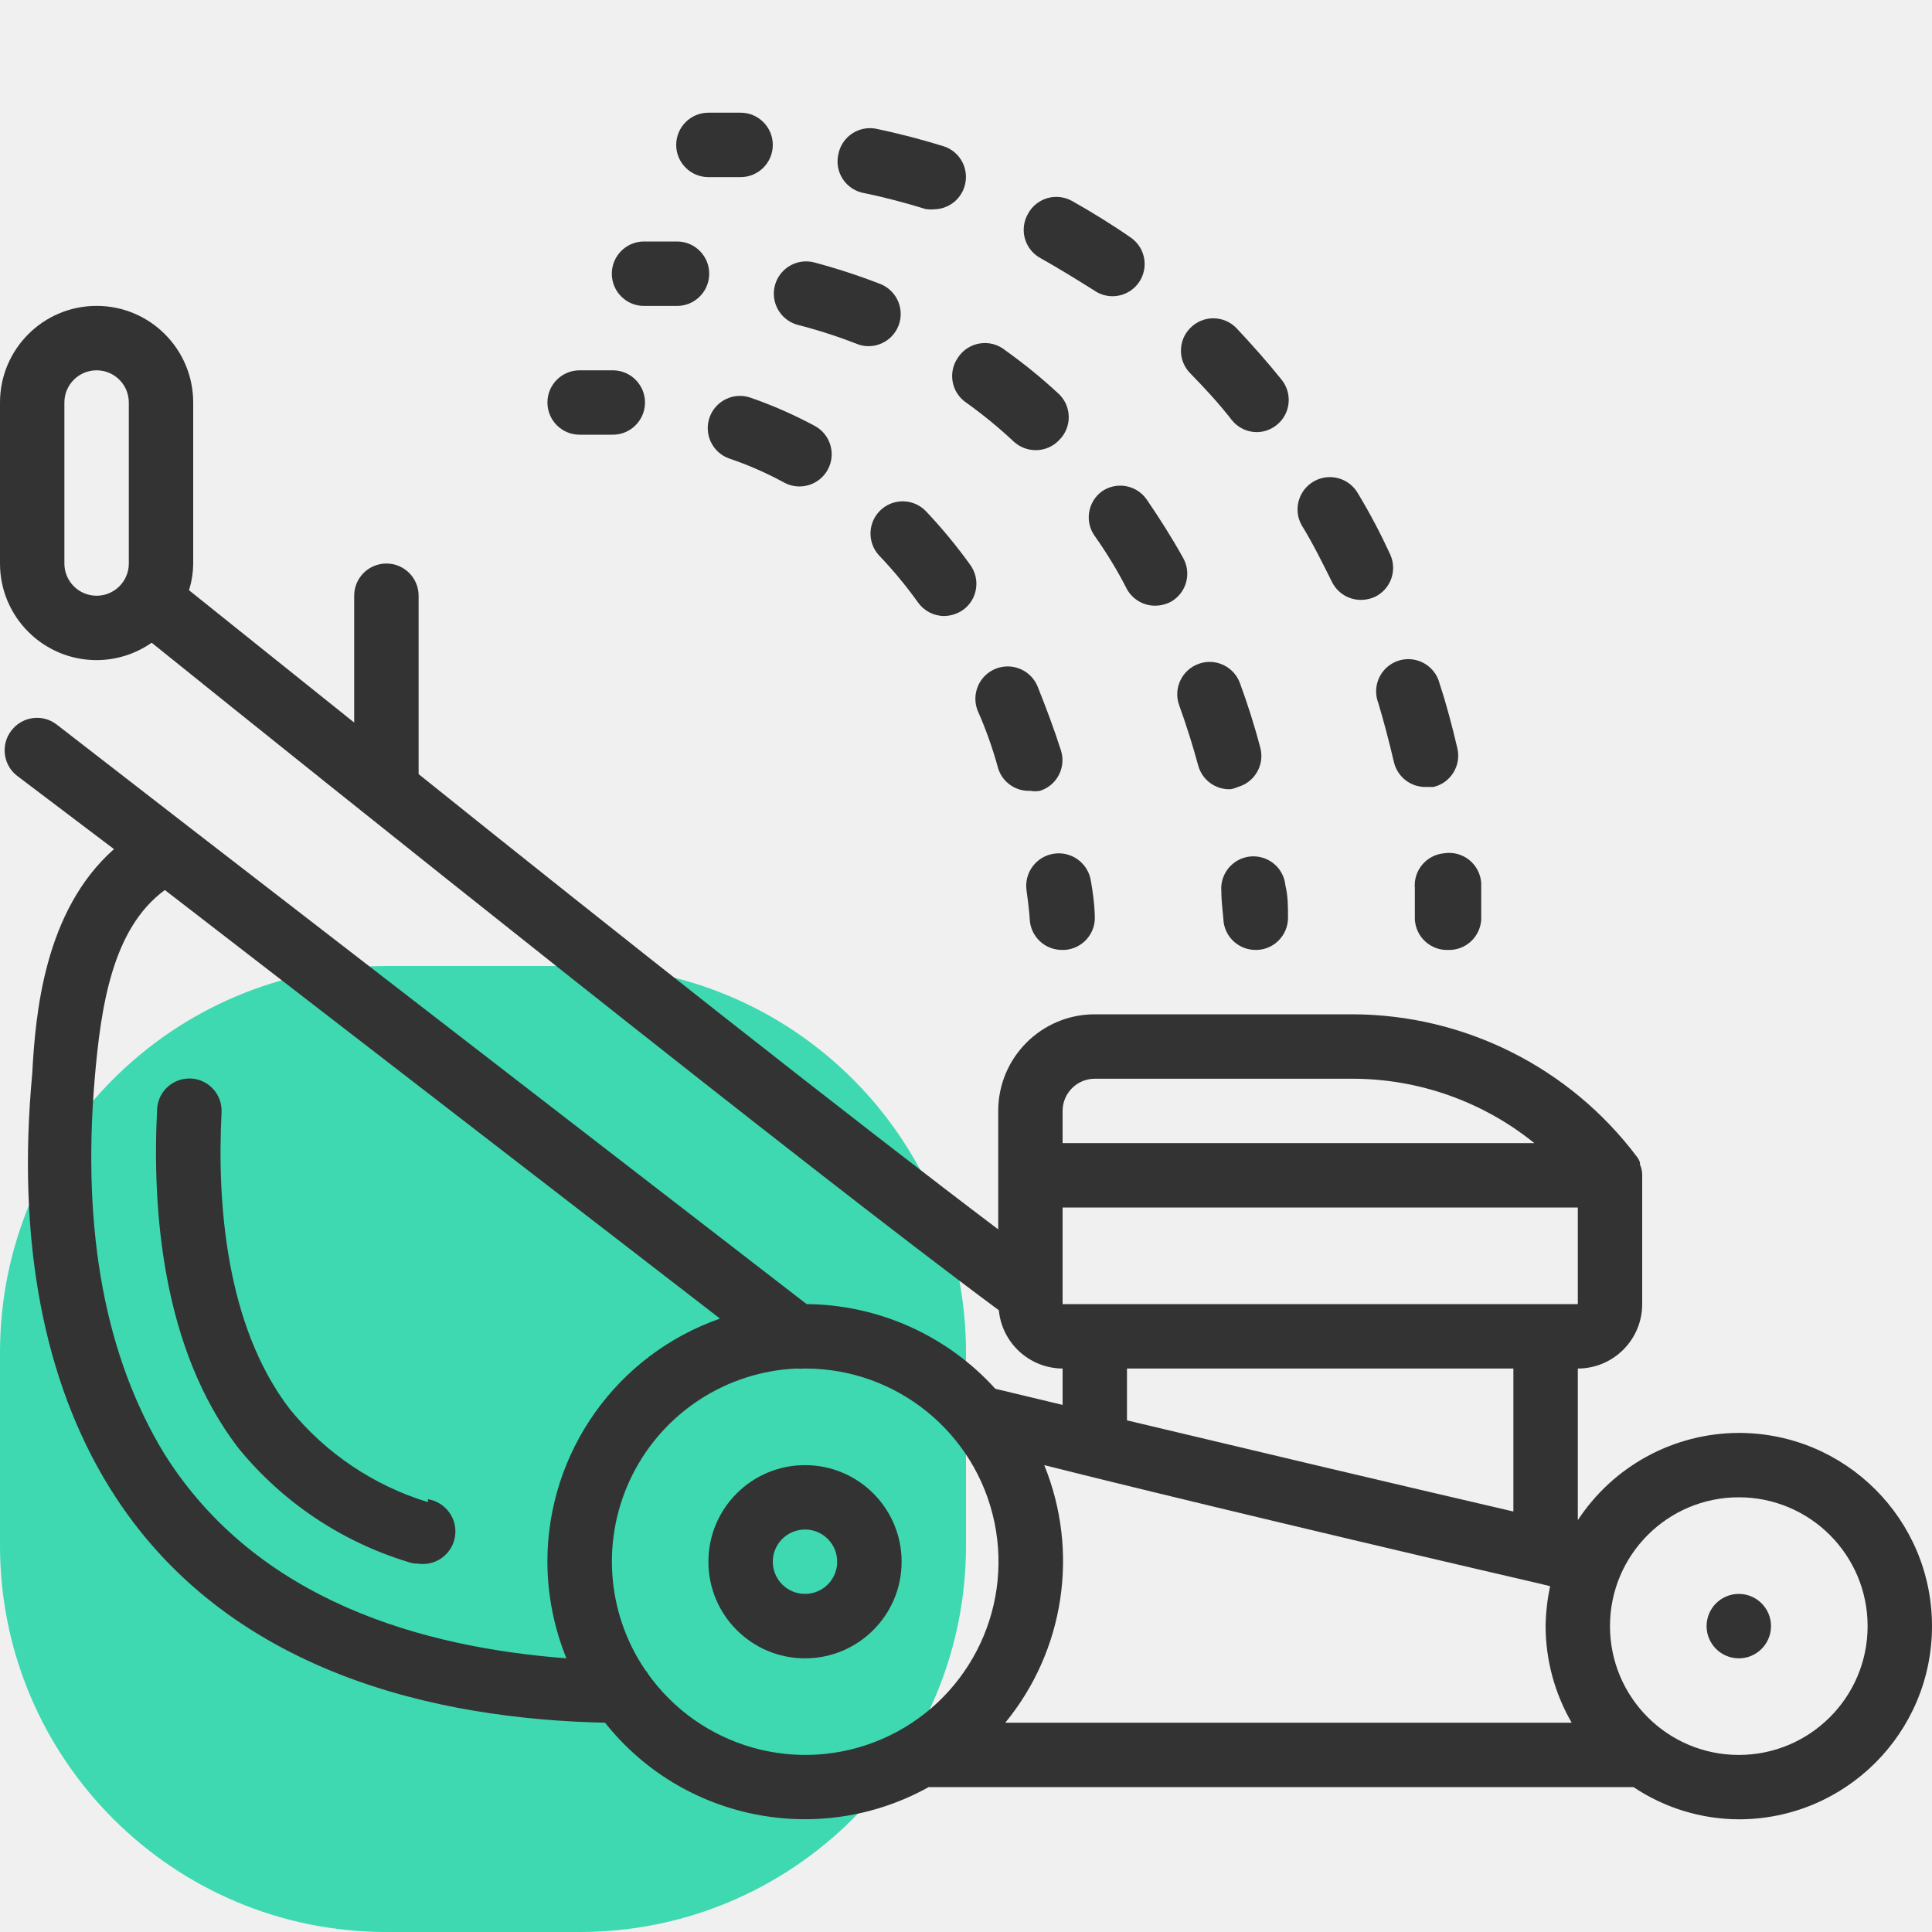
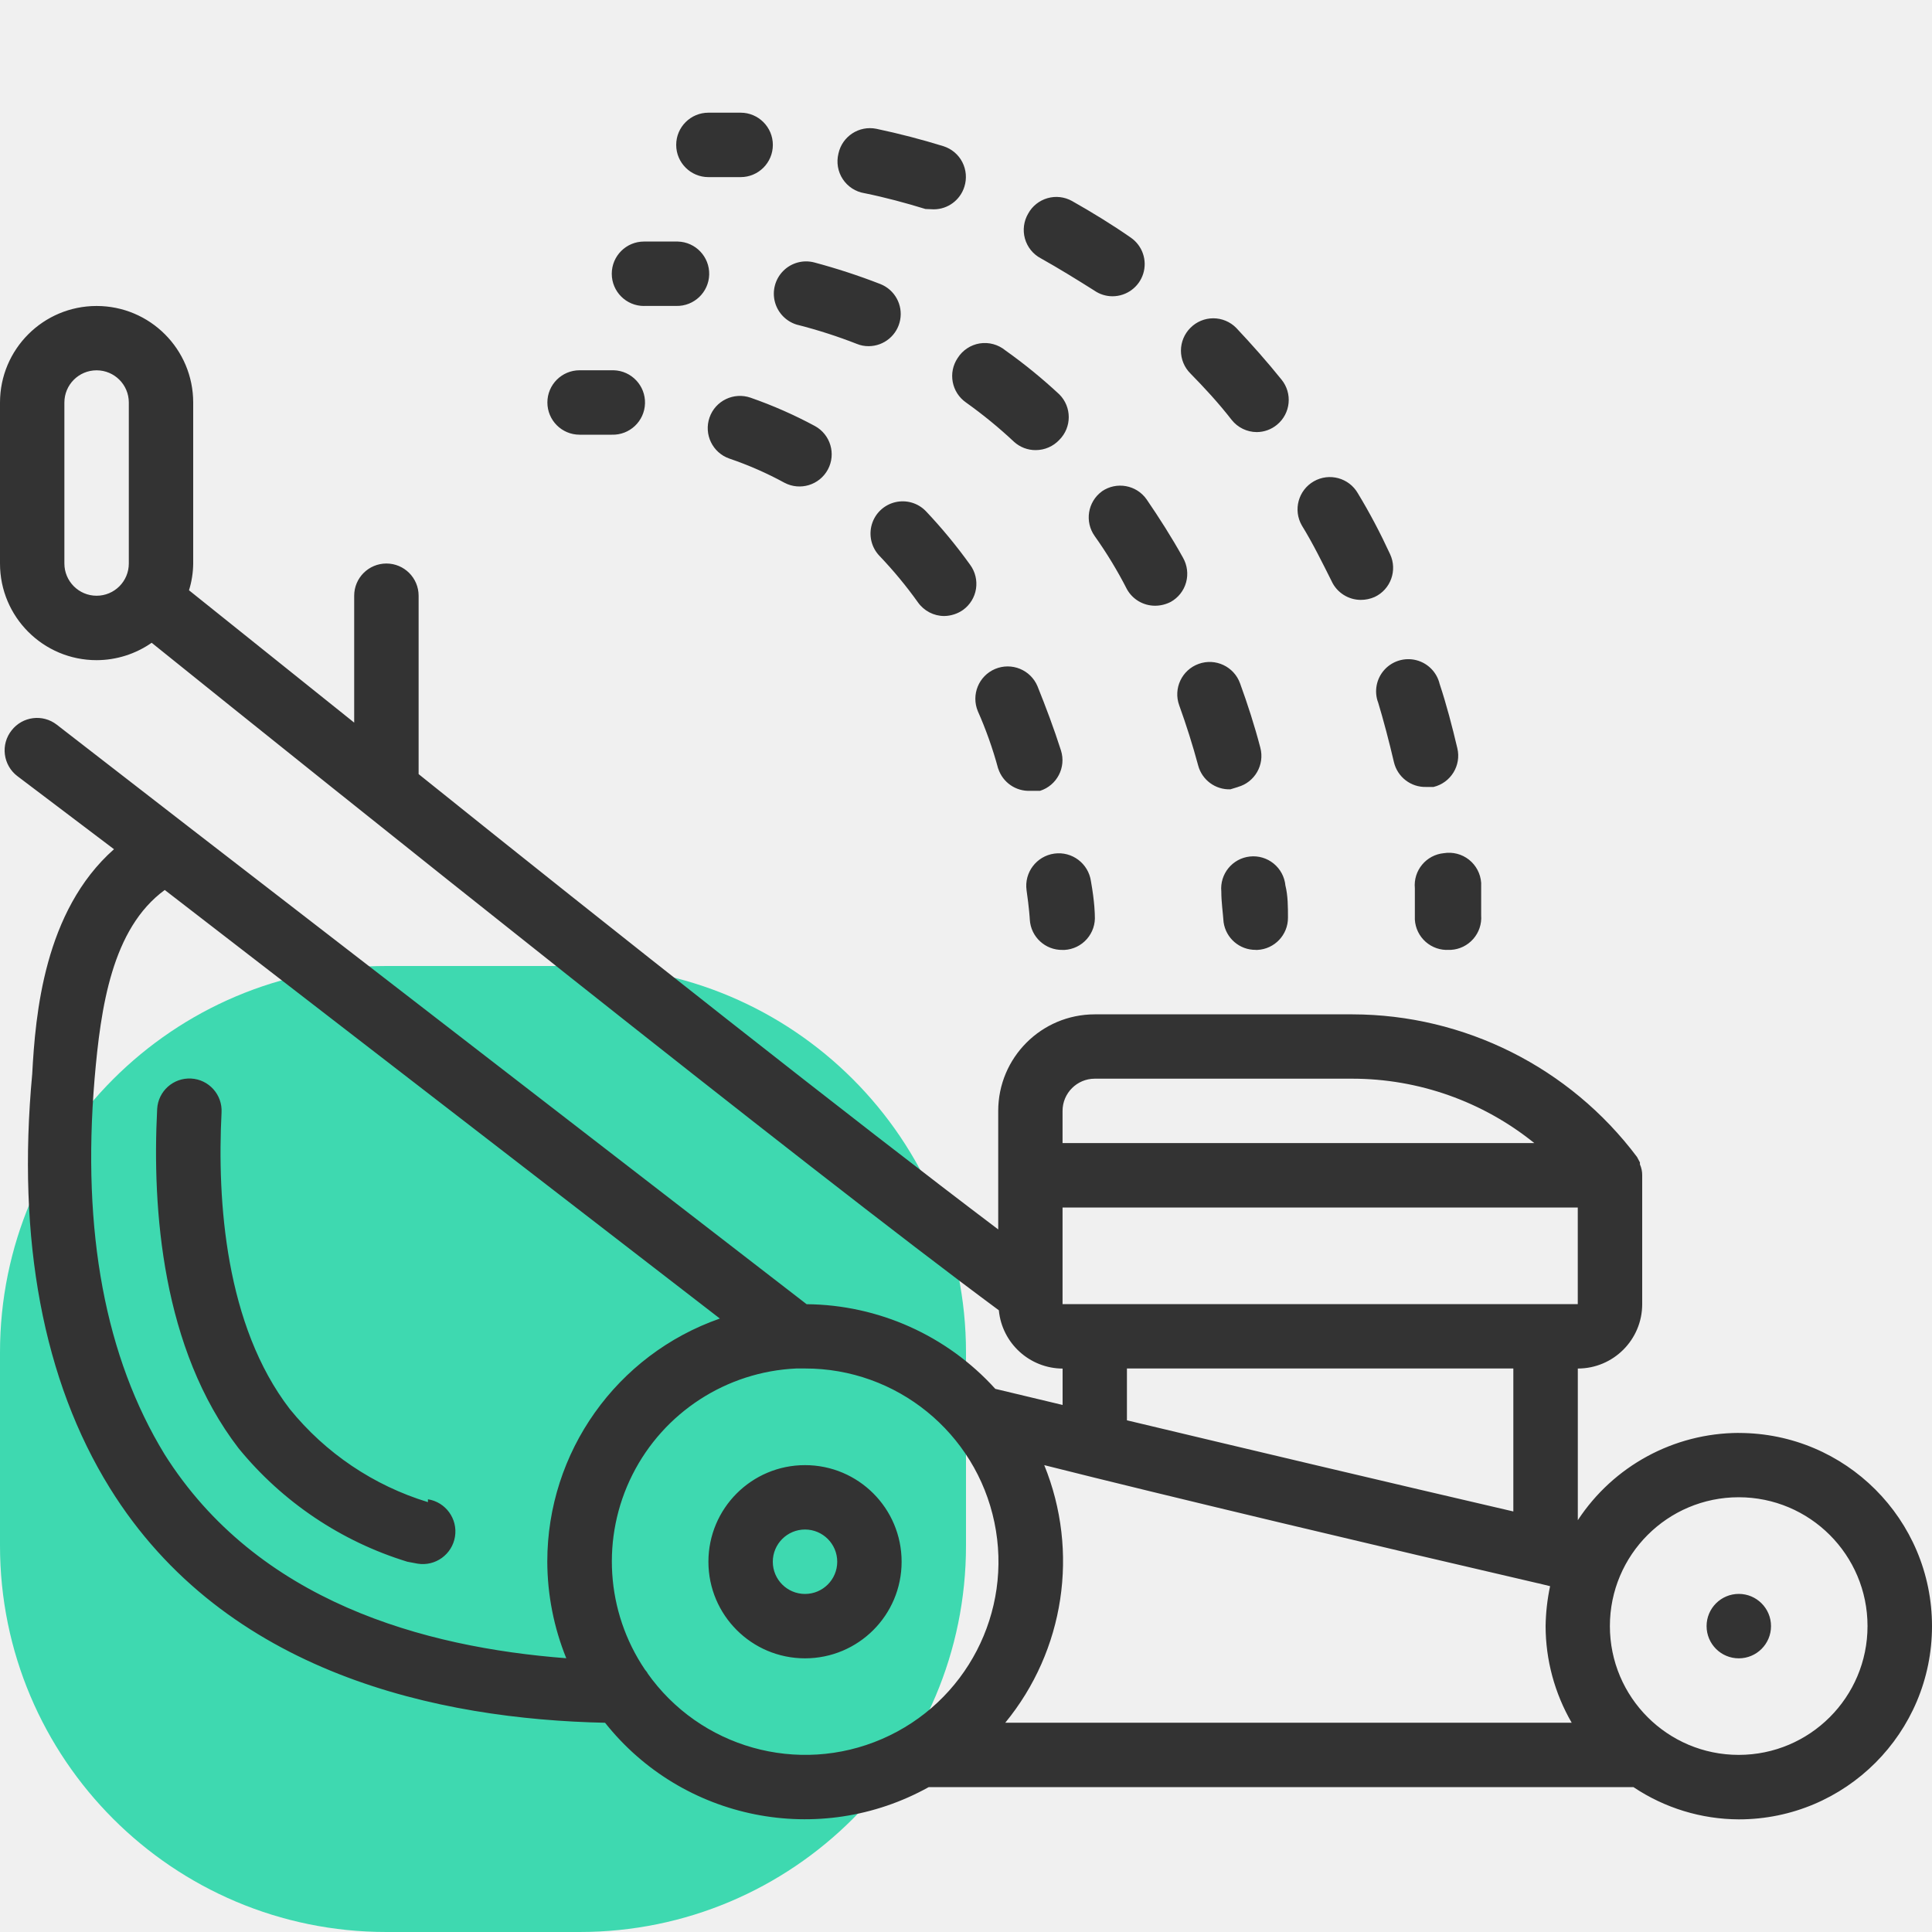
<svg xmlns="http://www.w3.org/2000/svg" width="40" height="40" viewBox="0 0 40 40" fill="none">
  <rect y="20" width="20" height="20" rx="8" fill="#3ED9B0" />
-   <g clip-path="url(#clip0)">
-     <path d="M36 29.667C34.656 29.671 33.404 30.349 32.667 31.474V28.334C33.403 28.334 34 27.736 34 27V24.334C34.001 24.255 33.985 24.178 33.953 24.107C33.953 24.107 33.953 24.107 33.953 24.067C33.94 24.026 33.92 23.988 33.893 23.953C32.501 22.099 30.319 21.005 28 21H22.667C21.562 21 20.667 21.896 20.667 23V25.453C17.727 23.233 12.667 19.24 8.667 16.027V12.334C8.667 11.965 8.368 11.667 8 11.667C7.632 11.667 7.333 11.965 7.333 12.334V14.96L3.913 12.22C3.969 12.041 3.998 11.854 4 11.667V8.334C4 7.229 3.105 6.333 2 6.333C0.895 6.333 1.33333e-08 7.229 0 8.334V11.667C0 12.771 0.895 13.667 2 13.667C2.408 13.666 2.806 13.54 3.14 13.307C6.807 16.26 16.74 24.213 20.68 27.127C20.745 27.808 21.316 28.33 22 28.334V29.087L20.607 28.753C19.607 27.649 18.19 27.013 16.7 27L3.893 17.107L1.173 15C0.882 14.776 0.465 14.83 0.24 15.12C0.128 15.261 0.078 15.441 0.101 15.619C0.123 15.797 0.217 15.959 0.36 16.067L2.36 17.58C0.913 18.86 0.733 21 0.667 22.233C0.347 25.667 0.893 28.58 2.273 30.807C4.667 34.667 9.1 35.593 12.527 35.667C14.133 37.691 16.968 38.255 19.227 37H33.82C34.465 37.432 35.224 37.664 36 37.667C38.209 37.667 40 35.876 40 33.667C40 31.458 38.209 29.667 36 29.667ZM1.333 11.667V8.334C1.333 7.965 1.632 7.667 2 7.667C2.368 7.667 2.667 7.965 2.667 8.334V11.667C2.667 12.035 2.368 12.334 2 12.334C1.632 12.334 1.333 12.035 1.333 11.667ZM31.847 32.78L32.093 32.84C32.036 33.112 32.004 33.389 32 33.667C32.001 34.369 32.188 35.059 32.54 35.667H20.813C22.04 34.172 22.349 32.125 21.62 30.334C24.073 30.953 28.847 32.087 31.847 32.78ZM32.667 27H22V25H32.667V27ZM22 23C22 22.632 22.299 22.334 22.667 22.334H28C29.371 22.334 30.7 22.805 31.767 23.667H22V23ZM23.333 28.334H31.333V31.294C28.887 30.727 25.653 29.96 23.333 29.407V28.334ZM3.407 30.107C2.187 28.107 1.693 25.514 1.96 22.34C2.087 20.854 2.32 19.227 3.413 18.427L14.907 27.3C12.767 28.048 11.334 30.067 11.333 32.334C11.335 33.019 11.469 33.698 11.727 34.334C8.78 34.107 5.333 33.167 3.407 30.107ZM13.407 34.633L13.353 34.567C12.544 33.368 12.445 31.825 13.095 30.533C13.745 29.24 15.042 28.399 16.487 28.334C16.547 28.34 16.607 28.34 16.667 28.334C18.564 28.331 20.202 29.661 20.589 31.518C20.975 33.376 20.004 35.249 18.263 36.004C16.522 36.758 14.491 36.186 13.4 34.633H13.407ZM36 36.334C34.527 36.334 33.333 35.14 33.333 33.667C33.333 32.194 34.527 31 36 31C37.473 31 38.667 32.194 38.667 33.667C38.667 35.14 37.473 36.334 36 36.334Z" fill="#333333" />
-     <path d="M8.86 31.1C7.736 30.757 6.74 30.086 6 29.174C4.667 27.44 4.493 24.873 4.587 23.034C4.607 22.665 4.325 22.35 3.957 22.33C3.588 22.31 3.273 22.592 3.253 22.96C3.147 25.034 3.353 27.927 4.94 29.987C5.847 31.097 7.063 31.913 8.433 32.334C8.501 32.36 8.574 32.374 8.647 32.373C9.015 32.432 9.361 32.182 9.42 31.814C9.479 31.445 9.228 31.099 8.86 31.04V31.1Z" fill="#333333" />
-     <path d="M16.667 30.334C15.562 30.334 14.667 31.229 14.667 32.334C14.667 33.438 15.562 34.334 16.667 34.334C17.771 34.334 18.667 33.438 18.667 32.334C18.667 31.229 17.771 30.334 16.667 30.334ZM16.667 33C16.299 33 16 32.702 16 32.334C16 31.965 16.299 31.667 16.667 31.667C17.035 31.667 17.333 31.965 17.333 32.334C17.333 32.702 17.035 33 16.667 33Z" fill="#333333" />
-     <path d="M36 34.334C36.368 34.334 36.667 34.035 36.667 33.667C36.667 33.299 36.368 33 36 33C35.632 33 35.333 33.299 35.333 33.667C35.333 34.035 35.632 34.334 36 34.334Z" fill="#333333" />
-     <path d="M14.667 3.667H15.333C15.701 3.667 16 3.368 16 3C16 2.632 15.701 2.333 15.333 2.333H14.667C14.299 2.333 14 2.632 14 3C14 3.368 14.299 3.667 14.667 3.667Z" fill="#333333" />
-     <path d="M25.5 8.693C25.626 8.853 25.817 8.946 26.02 8.947C26.174 8.946 26.322 8.891 26.44 8.793C26.722 8.561 26.763 8.144 26.533 7.86C26.233 7.487 25.913 7.127 25.593 6.787C25.468 6.661 25.298 6.59 25.12 6.59C24.942 6.59 24.772 6.661 24.647 6.787C24.52 6.912 24.45 7.082 24.45 7.26C24.45 7.438 24.52 7.608 24.647 7.733C24.933 8.027 25.22 8.333 25.5 8.693Z" fill="#333333" />
-     <path d="M28.52 14.5C28.647 14.92 28.76 15.353 28.86 15.78C28.933 16.087 29.211 16.302 29.527 16.293H29.68C30.036 16.208 30.257 15.85 30.173 15.493C30.067 15.04 29.947 14.58 29.807 14.16C29.749 13.919 29.563 13.729 29.323 13.668C29.082 13.606 28.828 13.684 28.662 13.868C28.496 14.053 28.447 14.314 28.533 14.547L28.52 14.5Z" fill="#333333" />
-     <path d="M27.573 12.04C27.684 12.272 27.917 12.419 28.173 12.42C28.272 12.42 28.37 12.4 28.46 12.36C28.793 12.204 28.936 11.807 28.78 11.473C28.58 11.04 28.36 10.62 28.113 10.213C27.929 9.893 27.52 9.783 27.2 9.967C26.88 10.151 26.769 10.56 26.953 10.88C27.18 11.247 27.387 11.667 27.573 12.04Z" fill="#333333" />
-     <path d="M17.9 4C18.327 4.087 18.747 4.2 19.16 4.327C19.217 4.336 19.276 4.339 19.333 4.333C19.624 4.332 19.88 4.144 19.967 3.867C20.021 3.698 20.006 3.514 19.925 3.357C19.843 3.199 19.703 3.08 19.533 3.027C19.08 2.887 18.62 2.767 18.147 2.667C17.788 2.593 17.437 2.822 17.36 3.18C17.315 3.361 17.347 3.553 17.45 3.709C17.553 3.864 17.716 3.97 17.9 4Z" fill="#333333" />
-     <path d="M21.547 5.347C21.927 5.56 22.293 5.787 22.653 6.013C22.765 6.091 22.898 6.133 23.033 6.133C23.324 6.133 23.581 5.944 23.668 5.666C23.755 5.388 23.652 5.087 23.413 4.92C23.02 4.647 22.607 4.393 22.194 4.16C22.039 4.074 21.856 4.053 21.686 4.102C21.516 4.151 21.372 4.265 21.287 4.42C21.195 4.577 21.17 4.764 21.219 4.939C21.268 5.114 21.387 5.261 21.547 5.347Z" fill="#333333" />
-     <path d="M29.293 18.393V18.707V19.04C29.304 19.217 29.384 19.383 29.517 19.5C29.649 19.618 29.823 19.678 30 19.667H30.04C30.218 19.657 30.385 19.575 30.503 19.441C30.62 19.307 30.679 19.131 30.667 18.953V18.627C30.667 18.527 30.667 18.407 30.667 18.28C30.654 18.093 30.563 17.919 30.416 17.802C30.268 17.686 30.079 17.636 29.893 17.667C29.527 17.702 29.259 18.027 29.293 18.393Z" fill="#333333" />
-     <path d="M13.333 6.334H14C14.368 6.343 14.674 6.052 14.683 5.684C14.693 5.315 14.402 5.009 14.033 5H13.333C12.965 5 12.667 5.299 12.667 5.667C12.667 6.035 12.965 6.334 13.333 6.334Z" fill="#333333" />
-     <path d="M19.827 7.413C19.623 7.716 19.7 8.126 20 8.333C20.349 8.582 20.681 8.854 20.993 9.147C21.117 9.259 21.279 9.321 21.447 9.32C21.631 9.32 21.808 9.242 21.933 9.107C22.192 8.847 22.192 8.427 21.933 8.167C21.581 7.838 21.206 7.533 20.813 7.253C20.666 7.132 20.473 7.08 20.284 7.111C20.095 7.141 19.929 7.252 19.827 7.413Z" fill="#333333" />
-     <path d="M25.627 16.294C25.979 16.196 26.187 15.833 26.093 15.48C25.973 15.02 25.827 14.567 25.673 14.147C25.548 13.799 25.165 13.618 24.817 13.744C24.469 13.869 24.288 14.252 24.413 14.6C24.56 15.007 24.693 15.427 24.807 15.847C24.887 16.146 25.163 16.351 25.473 16.34C25.526 16.332 25.578 16.317 25.627 16.294Z" fill="#333333" />
-     <path d="M16.52 6.727C16.934 6.833 17.342 6.964 17.74 7.12C17.818 7.152 17.902 7.168 17.987 7.167C18.306 7.165 18.578 6.936 18.637 6.623C18.695 6.309 18.523 5.998 18.227 5.88C17.779 5.706 17.323 5.557 16.86 5.434C16.629 5.373 16.383 5.44 16.215 5.61C16.047 5.779 15.982 6.026 16.045 6.256C16.108 6.487 16.289 6.666 16.52 6.727Z" fill="#333333" />
-     <path d="M22.813 10.174C22.519 10.39 22.453 10.803 22.667 11.1C22.913 11.447 23.14 11.82 23.333 12.2C23.451 12.41 23.673 12.54 23.913 12.54C24.027 12.54 24.139 12.512 24.24 12.46C24.395 12.373 24.51 12.228 24.557 12.056C24.605 11.885 24.582 11.701 24.493 11.547C24.26 11.127 24 10.72 23.74 10.34C23.53 10.039 23.116 9.964 22.813 10.174Z" fill="#333333" />
-     <path d="M26 19.667H26.034C26.389 19.649 26.667 19.356 26.667 19C26.667 18.78 26.667 18.547 26.613 18.333C26.597 18.156 26.51 17.993 26.372 17.88C26.234 17.768 26.057 17.715 25.88 17.733C25.517 17.772 25.252 18.096 25.287 18.46C25.287 18.68 25.32 18.893 25.334 19.093C25.38 19.425 25.666 19.67 26 19.667Z" fill="#333333" />
-     <path d="M22 19.667H22.04C22.218 19.657 22.385 19.575 22.502 19.441C22.62 19.307 22.679 19.132 22.666 18.954C22.666 18.954 22.666 18.694 22.587 18.247C22.535 17.879 22.195 17.622 21.826 17.674C21.458 17.725 21.202 18.065 21.253 18.434C21.306 18.8 21.32 19.027 21.32 19.04C21.341 19.398 21.642 19.675 22 19.667Z" fill="#333333" />
-     <path d="M15.54 8.234C15.192 8.112 14.812 8.296 14.69 8.644C14.569 8.991 14.752 9.372 15.1 9.494C15.494 9.627 15.875 9.795 16.24 9.994C16.564 10.166 16.966 10.043 17.14 9.72C17.313 9.398 17.194 8.996 16.873 8.82C16.445 8.59 15.999 8.393 15.54 8.234Z" fill="#333333" />
-     <path d="M19.173 10.587C19.009 10.414 18.765 10.342 18.533 10.398C18.302 10.454 18.117 10.63 18.05 10.858C17.983 11.087 18.042 11.334 18.207 11.507C18.496 11.81 18.763 12.133 19.007 12.474C19.131 12.648 19.332 12.753 19.547 12.754C19.687 12.752 19.824 12.707 19.94 12.627C20.084 12.523 20.18 12.366 20.207 12.191C20.235 12.015 20.191 11.837 20.087 11.694C19.808 11.305 19.502 10.935 19.173 10.587Z" fill="#333333" />
-     <path d="M20.667 15.913C20.759 16.2 21.033 16.388 21.333 16.373C21.399 16.386 21.467 16.386 21.533 16.373C21.882 16.262 22.076 15.89 21.967 15.54C21.82 15.08 21.653 14.64 21.48 14.207C21.336 13.866 20.944 13.707 20.603 13.85C20.263 13.994 20.103 14.386 20.247 14.727C20.407 15.087 20.553 15.493 20.667 15.913Z" fill="#333333" />
-     <path d="M12 9H12.627H12.667C13.035 9.011 13.342 8.722 13.354 8.353C13.364 7.985 13.075 7.678 12.707 7.667C12.473 7.667 12.24 7.667 12 7.667C11.632 7.667 11.334 7.965 11.334 8.333C11.334 8.702 11.632 9 12 9Z" fill="#333333" />
+   <g clip-path="url(#a)" fill="#333">
+     <path d="M36 29.667c-1.344.004-2.596.683-3.333 1.807v-3.14c.736 0 1.333-.597 1.333-1.333v-2.667c.001-.078-.015-.155-.047-.227v-.04l-.06-.113c-1.392-1.855-3.574-2.949-5.893-2.953h-5.333c-1.105 0-2 .895-2 2v2.453c-2.94-2.22-8-6.213-12-9.427v-3.693c0-.368-.298-.667-.667-.667-.368 0-.667.298-.667.667v2.627l-3.42-2.74c.056-.179.085-.366.087-.553v-3.333c0-1.105-.895-2-2-2s-2 .895-2 2v3.333c0 1.105.895 2 2 2 .408-.001.806-.127 1.14-.36 3.667 2.953 13.6 10.907 17.54 13.82.065.681.636 1.203 1.32 1.207v.753l-1.393-.333c-1-1.104-2.417-1.74-3.907-1.753l-12.807-9.893-2.72-2.107c-.291-.224-.708-.17-.933.12-.112.141-.162.32-.139.499.023.178.116.34.259.448l2 1.513c-1.447 1.28-1.627 3.42-1.693 4.653-.32 3.433.227 6.347 1.607 8.573 2.393 3.86 6.827 4.787 10.253 4.86 1.606 2.024 4.441 2.588 6.7 1.333h14.593c.645.432 1.404.664 2.18.667 2.209 0 4-1.791 4-4s-1.791-4-4-4zm-34.667-18v-3.333c0-.368.298-.667.667-.667.368 0 .667.298.667.667v3.333c0 .368-.298.667-.667.667-.368 0-.667-.299-.667-.667zm30.513 21.113l.247.06c-.058.272-.089.549-.093.827.001.703.188 1.392.54 2h-11.727c1.227-1.495 1.536-3.542.807-5.333 2.453.62 7.227 1.753 10.227 2.447zm.82-5.78h-10.667v-2h10.667v2zm-10.667-4c0-.368.299-.667.667-.667h5.333c1.371.001 2.7.472 3.767 1.333h-9.767v-.667zm1.333 5.333h8v2.96c-2.447-.567-5.68-1.333-8-1.887v-1.073zm-19.927 1.773c-1.22-2-1.713-4.593-1.447-7.767.127-1.487.36-3.113 1.453-3.913l11.493 8.873c-2.14.748-3.573 2.767-3.573 5.033.002.686.136 1.365.393 2-2.947-.227-6.393-1.167-8.32-4.227zm10 4.527l-.053-.067c-.809-1.199-.908-2.742-.258-4.034.65-1.292 1.947-2.133 3.392-2.199h.18c1.897-.003 3.535 1.328 3.922 3.185s-.585 3.731-2.326 4.485c-1.741.754-3.772.182-4.863-1.37h.007zm22.593 1.7c-1.473 0-2.667-1.194-2.667-2.667 0-1.473 1.194-2.667 2.667-2.667 1.473 0 2.667 1.194 2.667 2.667 0 1.473-1.194 2.667-2.667 2.667zM8.86 31.1c-1.124-.343-2.12-1.014-2.86-1.927-1.333-1.733-1.507-4.3-1.413-6.14.02-.368-.262-.683-.63-.703-.368-.02-.683.262-.703.63-.107 2.073.1 4.967 1.687 7.027.907 1.11 2.123 1.927 3.493 2.347l.213.04c.368.059.714-.192.773-.56.059-.368-.192-.715-.56-.773v.06zM16.667 30.334c-1.104 0-2 .895-2 2s.896 2 2 2c1.105 0 2-.895 2-2s-.895-2-2-2zm0 2.667c-.368 0-.667-.298-.667-.667 0-.368.299-.667.667-.667.368 0 .667.299.667.667 0 .368-.299.667-.667.667zM36 34.334c.368 0 .667-.298.667-.667 0-.368-.299-.667-.667-.667-.368 0-.667.298-.667.667 0 .368.298.667.667.667zM14.667 3.667h.667c.368 0 .667-.298.667-.667 0-.368-.299-.667-.667-.667h-.667c-.368 0-.667.298-.667.667 0 .368.299.667.667.667zM25.5 8.693c.126.159.317.252.52.253.154-.001.302-.055.42-.153.282-.233.323-.649.093-.933-.3-.373-.62-.733-.94-1.073-.125-.126-.296-.197-.473-.197-.178 0-.348.071-.473.197-.126.125-.197.296-.197.473 0 .178.071.348.197.473.287.293.573.6.853.96zM28.52 14.5c.127.42.24.853.34 1.28.073.307.351.522.667.513h.153c.356-.086.577-.443.493-.8-.107-.453-.227-.913-.367-1.333-.057-.241-.244-.431-.484-.492s-.495.016-.661.201c-.166.185-.215.446-.128.678l-.013-.047zM27.573 12.04c.11.231.344.379.6.38.099 0 .196-.02.287-.06.333-.156.476-.553.32-.887-.2-.433-.42-.853-.667-1.26-.184-.32-.593-.431-.913-.247-.32.184-.431.593-.247.913.227.367.433.787.62 1.16zM17.9 4c.427.087.847.2 1.26.327l.173.007c.29-.001.546-.19.633-.467.054-.169.039-.352-.042-.51-.081-.158-.222-.276-.391-.33-.453-.14-.913-.26-1.387-.36-.359-.074-.71.155-.787.513-.045.181-.013.373.09.529.103.156.266.262.45.291zM21.547 5.347c.38.213.747.44 1.107.667.111.078.244.12.38.12.291-.001.548-.19.635-.467.087-.278-.016-.579-.255-.746-.393-.273-.807-.527-1.22-.76-.155-.086-.337-.107-.507-.058-.17.049-.314.163-.399.318-.092.156-.117.344-.068.519.049.175.167.322.328.408zM29.293 18.393v.646c.01.177.091.343.223.46.133.118.307.178.483.167h.04c.178-.01.345-.091.463-.226.118-.134.177-.31.164-.488v-.674c-.013-.188-.104-.361-.251-.478-.147-.117-.337-.166-.522-.136-.366.035-.635.36-.6.727zM13.333 6.334h.667c.368.009.674-.282.683-.65.009-.368-.282-.674-.65-.683h-.7c-.368 0-.667.298-.667.667 0 .368.298.667.667.667zM19.827 7.413c-.203.302-.126.712.173.92.349.249.681.52.993.813.124.113.286.175.453.173.185-.001.361-.078.487-.213.259-.26.259-.68 0-.94-.353-.329-.727-.634-1.12-.913-.148-.121-.341-.173-.529-.143-.189.031-.355.141-.457.303zM25.627 16.294c.352-.097.56-.46.467-.813-.12-.46-.267-.913-.42-1.333-.125-.348-.509-.529-.857-.403-.348.125-.529.509-.403.857.147.407.28.827.393 1.247.08.3.357.504.667.493l.153-.047zM16.52 6.727c.414.106.822.237 1.22.393.078.032.162.048.247.047.319-.002.592-.231.65-.544.059-.314-.114-.625-.41-.742-.447-.174-.903-.323-1.367-.447-.231-.061-.477.006-.645.176-.168.17-.233.416-.17.647.063.23.244.41.475.471zM22.813 10.174c-.295.216-.36.63-.147.927.247.347.473.72.667 1.1.118.21.339.339.58.34.114 0 .226-.028.327-.08.155-.087.27-.232.317-.404.047-.172.024-.355-.064-.51-.233-.42-.493-.827-.753-1.207-.21-.301-.625-.376-.927-.167zM26 19.667h.033c.355-.018.634-.311.633-.667 0-.22 0-.453-.053-.667-.017-.177-.104-.34-.242-.453-.138-.113-.315-.166-.492-.147-.364.038-.628.363-.593.727 0 .22.033.433.047.633.047.331.332.577.667.573zM22 19.667h.04c.178-.01.345-.091.463-.226.118-.134.177-.31.164-.488 0 0 0-.26-.08-.707-.052-.368-.392-.625-.76-.573-.368.052-.625.392-.573.76.053.367.067.593.067.607.021.358.322.635.68.627zM15.54 8.234c-.348-.121-.729.062-.85.41s.062.729.41.85c.394.134.775.301 1.14.5.324.172.726.05.9-.273.173-.322.054-.724-.267-.9-.428-.231-.874-.427-1.333-.587zM19.173 10.587c-.164-.173-.408-.245-.64-.189-.232.056-.416.231-.483.46s-.008.476.157.649c.289.303.557.626.8.967.125.175.326.279.54.28.141-.002.278-.046.393-.127.143-.104.24-.261.267-.436.027-.175-.016-.354-.121-.497-.279-.389-.584-.759-.913-1.107zM20.667 15.913c.093.286.366.475.667.46h.2c.349-.112.542-.484.433-.833-.147-.46-.313-.9-.487-1.333-.144-.341-.536-.5-.877-.357-.341.144-.5.536-.357.877.16.36.307.767.42 1.187zM12 9h.667c.368.011.676-.278.687-.647.011-.368-.279-.676-.647-.687h-.707c-.368 0-.667.298-.667.667 0 .368.298.667.667.667z" />
  </g>
  <defs>
-     <clipPath id="clip0">
-       <rect width="40" height="40" fill="white" />
+     <clipPath id="a">
+       <path fill="#fff" d="M0 0h40v40h-40z" />
    </clipPath>
  </defs>
</svg>
